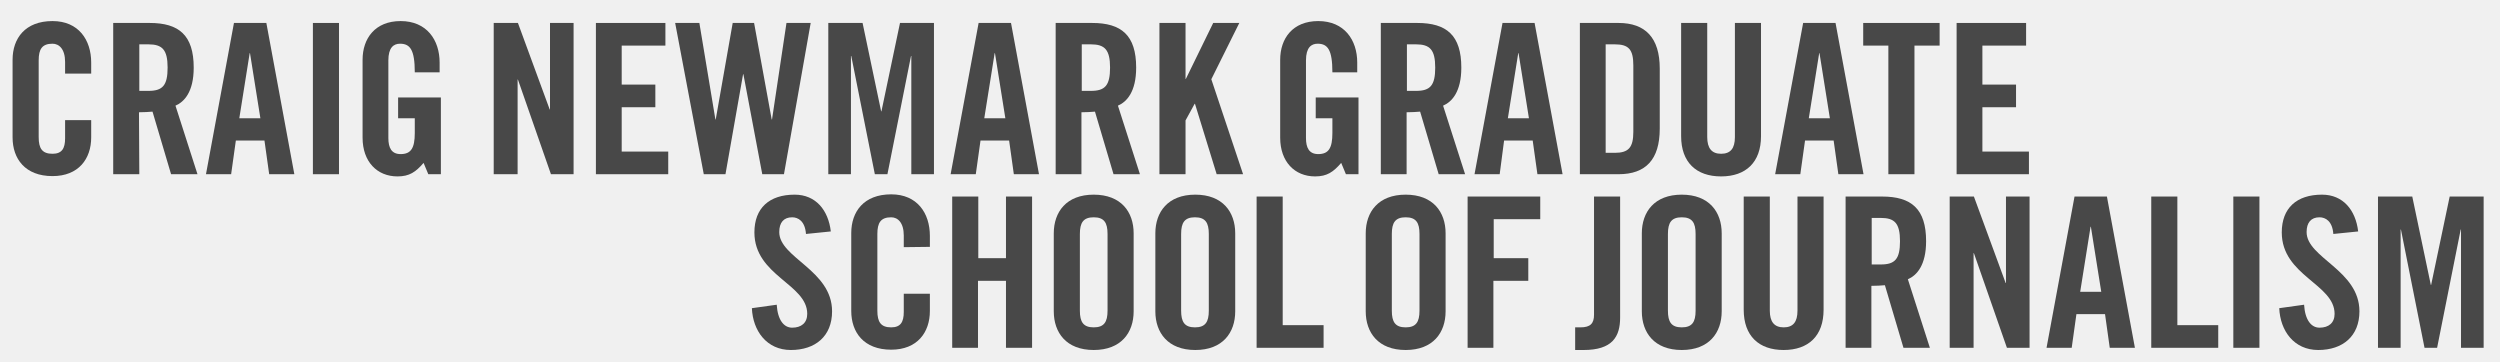
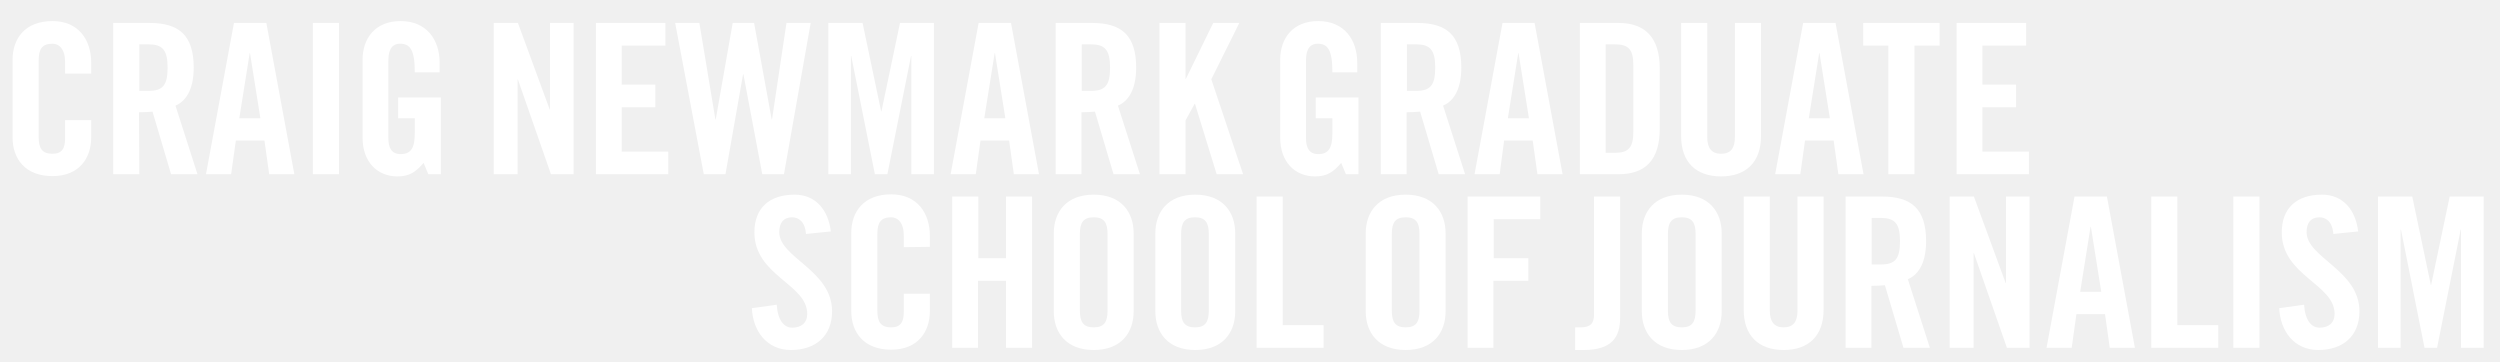
<svg xmlns="http://www.w3.org/2000/svg" version="1.1" id="Layer_1" x="0px" y="0px" viewBox="0 0 795 115" style="enable-background:new 0 0 795 115;" xml:space="preserve">
  <style type="text/css">
- 	.st0{fill:#484848;}
+ 	.st0{fill:#FFFFFF;}
</style>
  <g>
    <g>
      <path class="st0" d="M20.7,23.4v-3.7c0-4.1-1.9-5.8-4-5.8c-3.3,0-4.4,1.7-4.4,5.3v24.4c0,3.6,1.1,5.3,4.4,5.3c3,0,4-1.7,4-4.9    v-5.8H29v5.5C29,50.5,25,56,16.7,56C8,56,4,50.5,4,43.7V19C4,12.2,8,6.7,16.7,6.7c8.3,0,12.3,6,12.3,13.2v3.5L20.7,23.4L20.7,23.4    z" />
      <path class="st0" d="M44.3,55.4H36V7.3h11.6c9.3,0,14,3.9,14,14.2c0,7.7-3,10.9-5.8,12.1l7,21.8h-8.4l-5.9-19.9    c-1.1,0.1-2.8,0.2-4.3,0.2L44.3,55.4L44.3,55.4z M44.3,28.9h2.9c4.5,0,6.1-1.7,6.1-7.4c0-5.7-1.7-7.4-6.1-7.4h-2.9V28.9z" />
      <path class="st0" d="M73.5,55.4h-8l8.9-48.1h10.3l8.9,48.1h-8l-1.5-10.7H75L73.5,55.4z M76.1,37.6h6.7l-3.3-20.7h-0.1L76.1,37.6z" />
      <path class="st0" d="M99.5,55.4V7.3h8.3v48.1H99.5z" />
      <path class="st0" d="M126.7,31h13.5v24.4h-4l-1.5-3.6c-2.5,2.9-4.5,4.3-8.3,4.3c-6.5,0-11.1-4.7-11.1-12.3V19    c0-6.8,4-12.3,12.1-12.3c8.3,0,12.4,6,12.4,13.2V23h-7.9c0-7.2-1.5-9.1-4.7-9.1c-2,0-3.7,1.2-3.7,5.3v24.7c0,3.1,1,5.1,3.9,5.1    c3.3,0,4.5-1.9,4.5-6.7v-4.7h-5.3V31H126.7z" />
      <path class="st0" d="M157,55.4V7.3h7.7l10.1,27.5h0.1V7.3h7.5v48.1h-7.2l-10.5-30.1h-0.1v30.1H157z" />
      <path class="st0" d="M189.5,55.4V7.3h22.1v7.2h-13.9v12.4h10.7v7.2h-10.7v14.1h14.8v7.2L189.5,55.4L189.5,55.4z" />
      <path class="st0" d="M233,7.3h6.8l5.6,30.7h0.1l4.6-30.7h7.7l-8.5,48.1h-6.9l-6-31.8h-0.1l-5.6,31.8h-6.9l-9.1-48.1h7.7l5.1,30.7    h0.1L233,7.3z" />
      <path class="st0" d="M297,7.3v48.1h-7.2V17.8h-0.1l-7.5,37.6h-4l-7.5-37.6h-0.1v37.6h-7.2V7.3h10.9l5.9,28.1h0.1l5.9-28.1H297z" />
      <path class="st0" d="M310.3,55.4h-8l8.9-48.1h10.3l8.9,48.1h-8l-1.5-10.7h-9.1L310.3,55.4z M313,37.6h6.7l-3.3-20.7h-0.1L313,37.6    z" />
      <path class="st0" d="M344,55.4h-8.3V7.3h11.6c9.3,0,14,3.9,14,14.2c0,7.7-3,10.9-5.8,12.1l7,21.8h-8.4l-5.9-19.9    c-1.1,0.1-2.8,0.2-4.3,0.2v19.7H344z M344,28.9h2.9c4.5,0,6.1-1.7,6.1-7.4c0-5.7-1.7-7.4-6.1-7.4H344V28.9z" />
      <path class="st0" d="M368.7,55.4V7.3h8.3v17.8h0.1l8.7-17.8h8.3l-8.9,17.9l10.1,30.2h-8.4L380,33h-0.1l-2.9,5.3v17.1H368.7z" />
      <path class="st0" d="M418.4,31H432v24.4h-4l-1.5-3.6c-2.5,2.9-4.5,4.3-8.3,4.3c-6.5,0-11.1-4.7-11.1-12.3V19    c0-6.8,4-12.3,12.1-12.3c8.3,0,12.4,6,12.4,13.2V23h-7.9c0-7.2-1.5-9.1-4.7-9.1c-2,0-3.7,1.2-3.7,5.3v24.7c0,3.1,1,5.1,3.9,5.1    c3.3,0,4.5-1.9,4.5-6.7v-4.7h-5.3V31z" />
      <path class="st0" d="M447.4,55.4h-8.3V7.3h11.6c9.3,0,14,3.9,14,14.2c0,7.7-3,10.9-5.8,12.1l7,21.8h-8.4l-5.9-19.9    c-1.1,0.1-2.8,0.2-4.3,0.2v19.7H447.4z M447.4,28.9h2.9c4.5,0,6.1-1.7,6.1-7.4c0-5.7-1.7-7.4-6.1-7.4h-2.9V28.9z" />
      <path class="st0" d="M476.9,55.4h-8l8.9-48.1H488l8.9,48.1h-8l-1.5-10.7h-9.1L476.9,55.4z M479.5,37.6h6.7l-3.3-20.7h-0.1    L479.5,37.6z" />
      <path class="st0" d="M502.4,7.3h12.3c8.5,0,13.1,4.7,13.1,14.5v19.1c0,9.9-4.5,14.5-13.1,14.5h-12.3V7.3z M510.6,48.6h2.9    c4.4,0,5.9-1.7,5.9-6.7V20.8c0-5.1-1.5-6.7-5.9-6.7h-2.9V48.6z" />
      <path class="st0" d="M534.6,7.3h8.3v36.3c0,3.5,1.4,5.3,4.4,5.3s4.4-1.7,4.4-5.3V7.3h8.3v36c0,8.3-4.8,12.8-12.7,12.8    s-12.7-4.5-12.7-12.8V7.3z" />
      <path class="st0" d="M572.5,55.4h-8l8.9-48.1h10.3l8.9,48.1h-8l-1.5-10.7H574L572.5,55.4z M575.2,37.6h6.7l-3.3-20.7h-0.1    L575.2,37.6z" />
      <path class="st0" d="M600.5,14.5h-8V7.3h24.3v7.2h-8v40.9h-8.3V14.5z" />
      <path class="st0" d="M622.2,55.4V7.3h22.1v7.2h-13.9v12.4h10.7v7.2h-10.7v14.1h14.8v7.2L622.2,55.4L622.2,55.4z" />
      <path class="st0" d="M256.3,74.4c-0.3-4.1-2.5-5.3-4.4-5.3c-2.7,0-4.1,1.7-4.1,4.7c0,8.2,16.8,12.1,16.8,25.2    c0,7.9-5.3,12.3-13.1,12.3c-7.7,0-12.1-6.1-12.4-13.3l7.9-1.1c0.3,4.9,2.3,7.3,4.9,7.3c2.9,0,4.8-1.5,4.8-4.4    c0-9.5-16.8-12.1-16.8-25.9c0-7.7,4.7-12,12.8-12c6.7,0,10.7,4.9,11.5,11.7L256.3,74.4z" />
      <path class="st0" d="M287.4,78.6v-3.7c0-4.1-1.9-5.8-4-5.8c-3.3,0-4.4,1.7-4.4,5.3v24.4c0,3.6,1.1,5.3,4.4,5.3c3,0,4-1.7,4-4.9    v-5.8h8.3v5.5c0,6.8-4,12.3-12.3,12.3c-8.7,0-12.7-5.5-12.7-12.3V74.1c0-6.8,4-12.3,12.7-12.3c8.3,0,12.3,6,12.3,13.2v3.5    L287.4,78.6L287.4,78.6z" />
      <path class="st0" d="M302.8,110.6V62.5h8.3v19.6h8.8V62.5h8.3v48.1h-8.3V89.3H311v21.3H302.8z" />
      <path class="st0" d="M335.1,74.2c0-6.8,4-12.3,12.7-12.3s12.7,5.5,12.7,12.3V99c0,6.8-4,12.3-12.7,12.3s-12.7-5.5-12.7-12.3V74.2z     M343.4,98.8c0,3.6,1.1,5.3,4.4,5.3c3.3,0,4.4-1.7,4.4-5.3V74.4c0-3.6-1.1-5.3-4.4-5.3c-3.3,0-4.4,1.7-4.4,5.3V98.8z" />
      <path class="st0" d="M367.4,74.2c0-6.8,4-12.3,12.7-12.3s12.7,5.5,12.7,12.3V99c0,6.8-4,12.3-12.7,12.3s-12.7-5.5-12.7-12.3V74.2z     M375.6,98.8c0,3.6,1.1,5.3,4.4,5.3c3.3,0,4.4-1.7,4.4-5.3V74.4c0-3.6-1.1-5.3-4.4-5.3c-3.3,0-4.4,1.7-4.4,5.3V98.8z" />
      <path class="st0" d="M399.6,110.6V62.5h8.3v40.9h13v7.2H399.6z" />
      <path class="st0" d="M434.3,74.2c0-6.8,4-12.3,12.7-12.3s12.7,5.5,12.7,12.3V99c0,6.8-4,12.3-12.7,12.3s-12.7-5.5-12.7-12.3V74.2z     M442.6,98.8c0,3.6,1.1,5.3,4.4,5.3c3.3,0,4.4-1.7,4.4-5.3V74.4c0-3.6-1.1-5.3-4.4-5.3c-3.3,0-4.4,1.7-4.4,5.3V98.8z" />
      <path class="st0" d="M466.7,110.6V62.5h23.1v7.2H475v12.4h11v7.2h-11.1v21.3H466.7z" />
      <path class="st0" d="M500.9,104.1h1.7c3.2,0,4.3-1.3,4.3-4V62.5h8.3V101c0,6.1-2.5,10.3-11.6,10.3h-2.7V104.1z" />
      <path class="st0" d="M522.1,74.2c0-6.8,4-12.3,12.7-12.3s12.7,5.5,12.7,12.3V99c0,6.8-4,12.3-12.7,12.3s-12.7-5.5-12.7-12.3V74.2z     M530.4,98.8c0,3.6,1.1,5.3,4.4,5.3c3.3,0,4.4-1.7,4.4-5.3V74.4c0-3.6-1.1-5.3-4.4-5.3c-3.3,0-4.4,1.7-4.4,5.3V98.8z" />
      <path class="st0" d="M554.5,62.5h8.3v36.3c0,3.5,1.4,5.3,4.4,5.3s4.4-1.7,4.4-5.3V62.5h8.3v36c0,8.3-4.8,12.8-12.7,12.8    s-12.7-4.5-12.7-12.8V62.5z" />
      <path class="st0" d="M595.2,110.6h-8.3V62.5h11.6c9.3,0,14,3.9,14,14.2c0,7.7-3,10.9-5.8,12.1l7,21.8h-8.4l-5.9-19.9    c-1.1,0.1-2.8,0.2-4.3,0.2v19.7H595.2z M595.2,84.1h2.9c4.5,0,6.1-1.7,6.1-7.4c0-5.7-1.7-7.4-6.1-7.4h-2.9V84.1z" />
      <path class="st0" d="M620,110.6V62.5h7.7L637.8,90h0.1V62.5h7.5v48.1h-7.2l-10.5-30.1h-0.1v30.1H620z" />
      <path class="st0" d="M658.8,110.6h-8l8.9-48.1H670l8.9,48.1h-8l-1.5-10.7h-9.1L658.8,110.6z M661.5,92.8h6.7l-3.3-20.7h-0.1    L661.5,92.8z" />
      <path class="st0" d="M684.1,110.6V62.5h8.3v40.9h13v7.2H684.1z" />
      <path class="st0" d="M710.2,110.6V62.5h8.3v48.1H710.2z" />
      <path class="st0" d="M742,74.4c-0.3-4.1-2.5-5.3-4.4-5.3c-2.7,0-4.1,1.7-4.1,4.7c0,8.2,16.8,12.1,16.8,25.2    c0,7.9-5.3,12.3-13.1,12.3c-7.7,0-12.1-6.1-12.4-13.3l7.9-1.1c0.3,4.9,2.3,7.3,4.9,7.3c2.9,0,4.8-1.5,4.8-4.4    c0-9.5-16.8-12.1-16.8-25.9c0-7.7,4.7-12,12.8-12c6.7,0,10.7,4.9,11.5,11.7L742,74.4z" />
      <path class="st0" d="M789.8,62.5v48.1h-7.2V73h-0.1l-7.5,37.6h-4L763.5,73h-0.1v37.6h-7.2V62.5h10.9l5.9,28.1h0.1l5.9-28.1H789.8z    " />
    </g>
  </g>
</svg>
